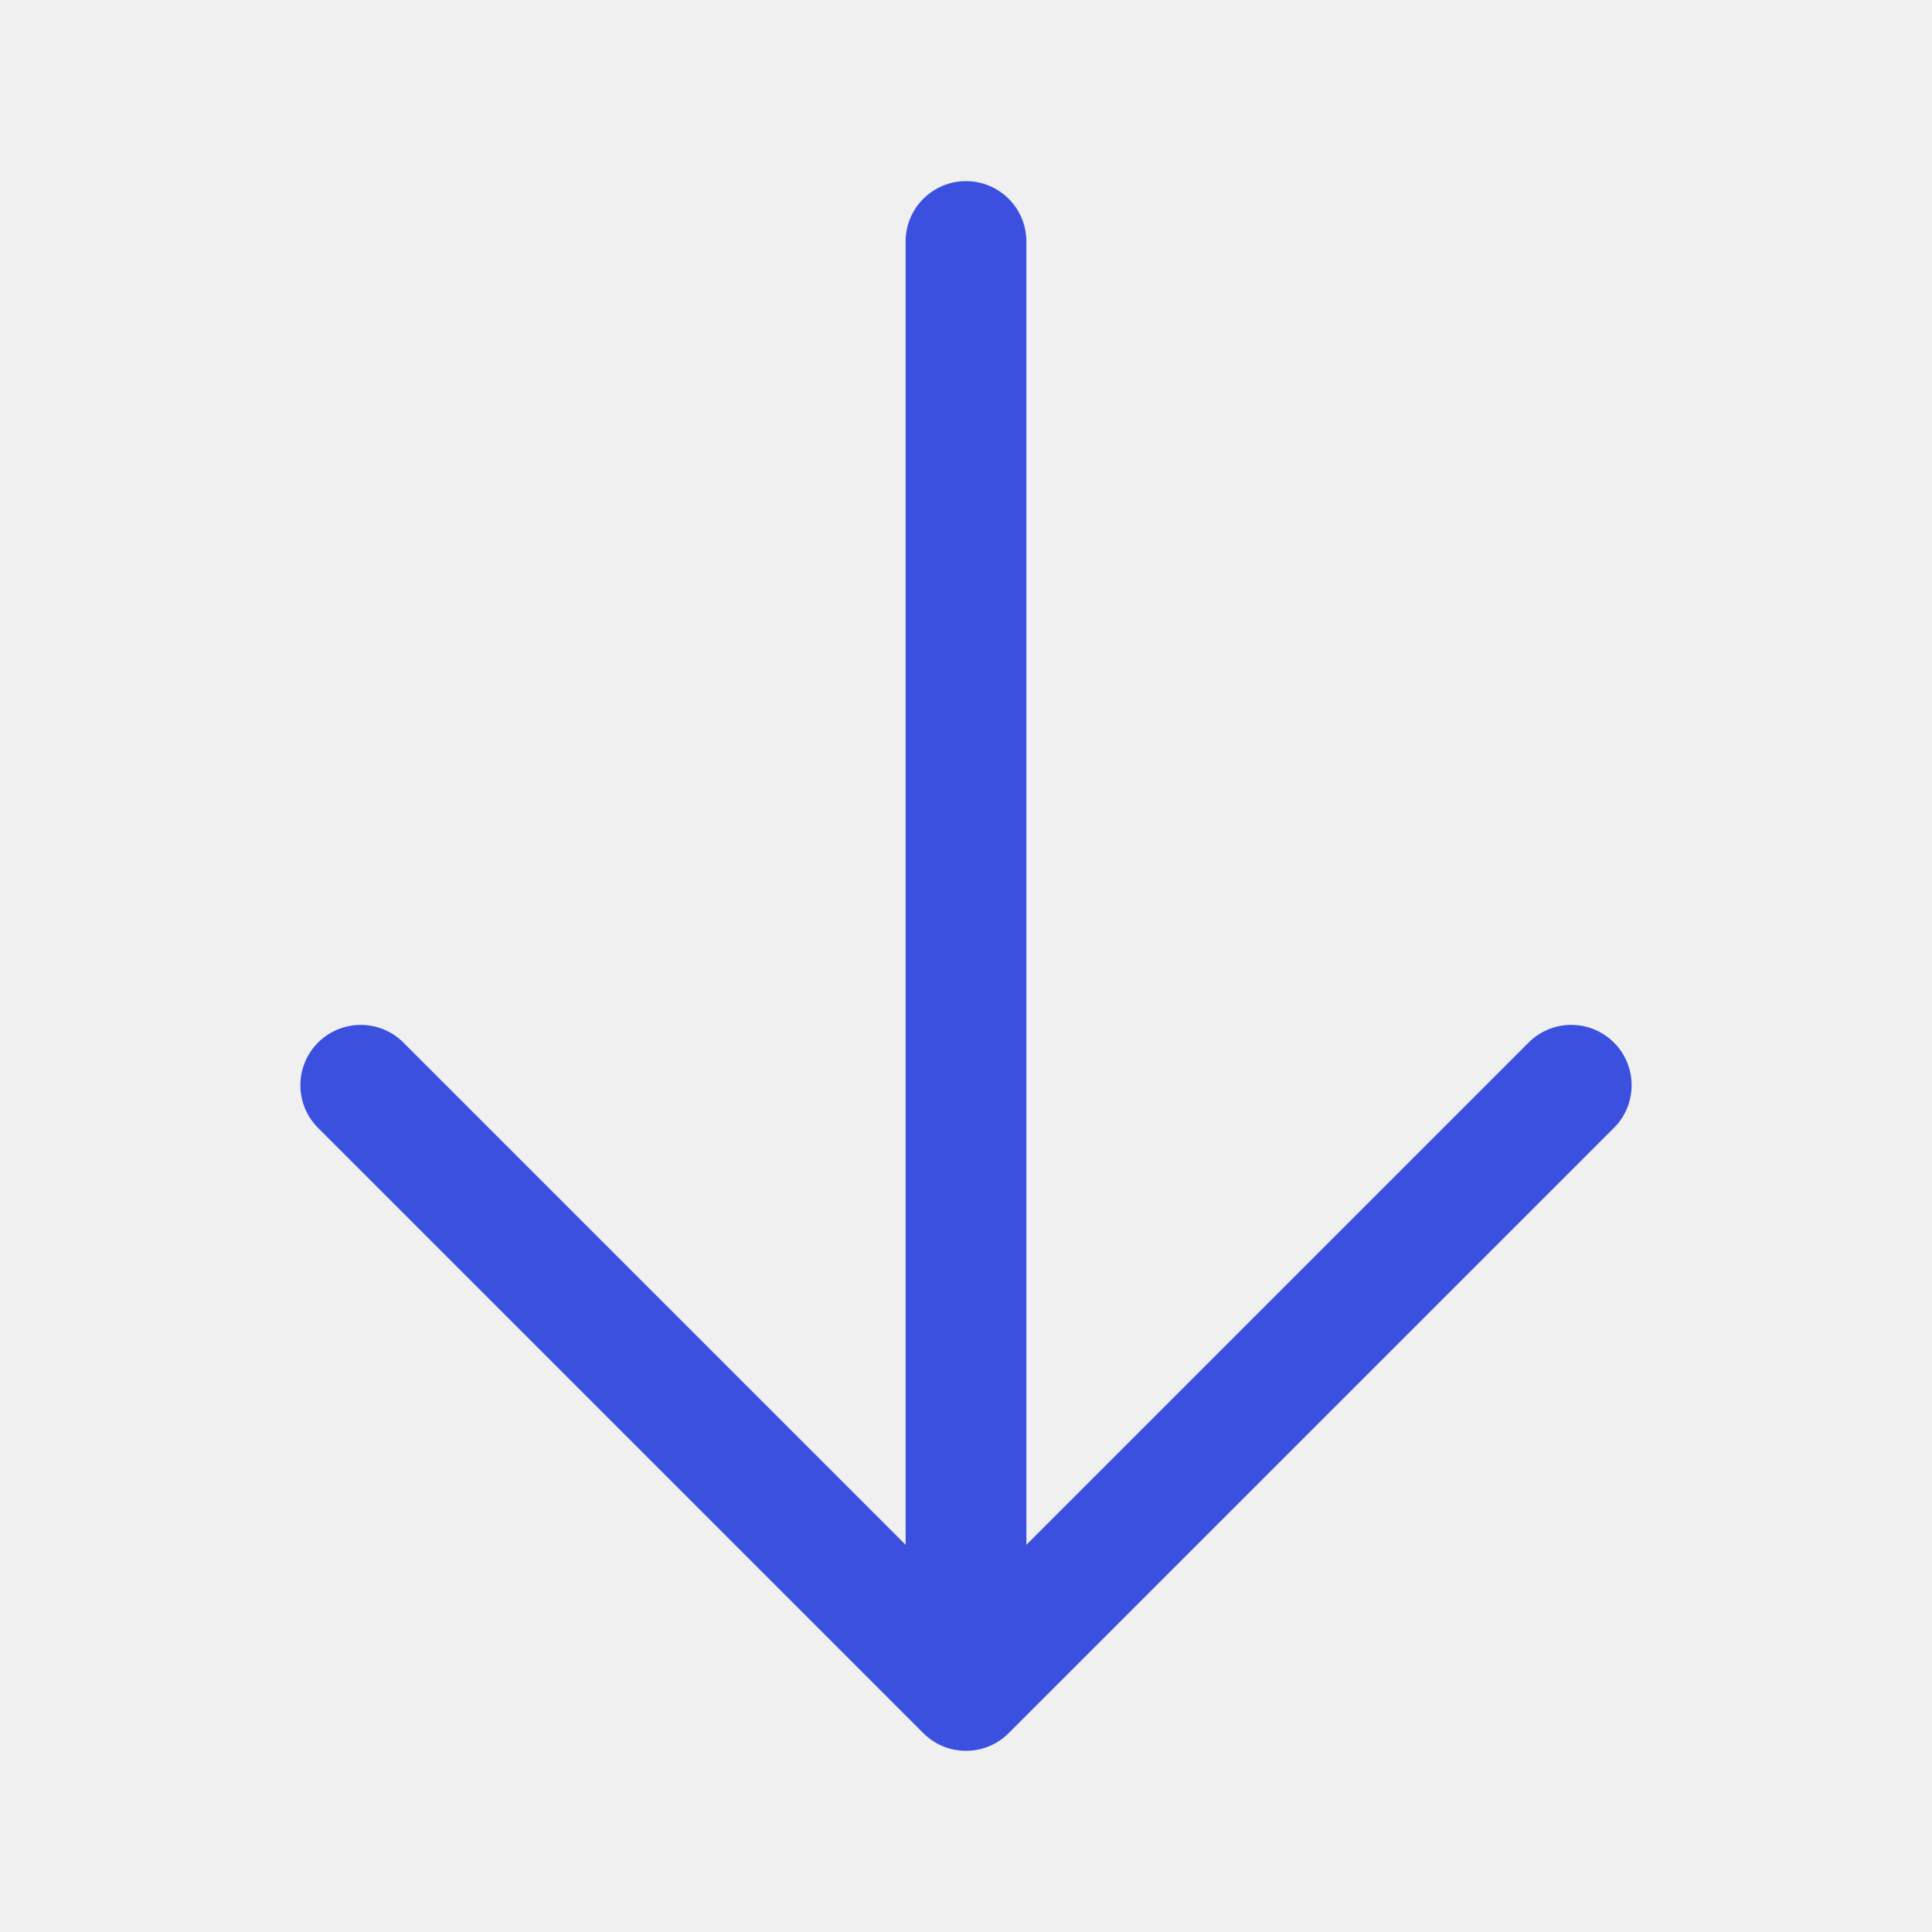
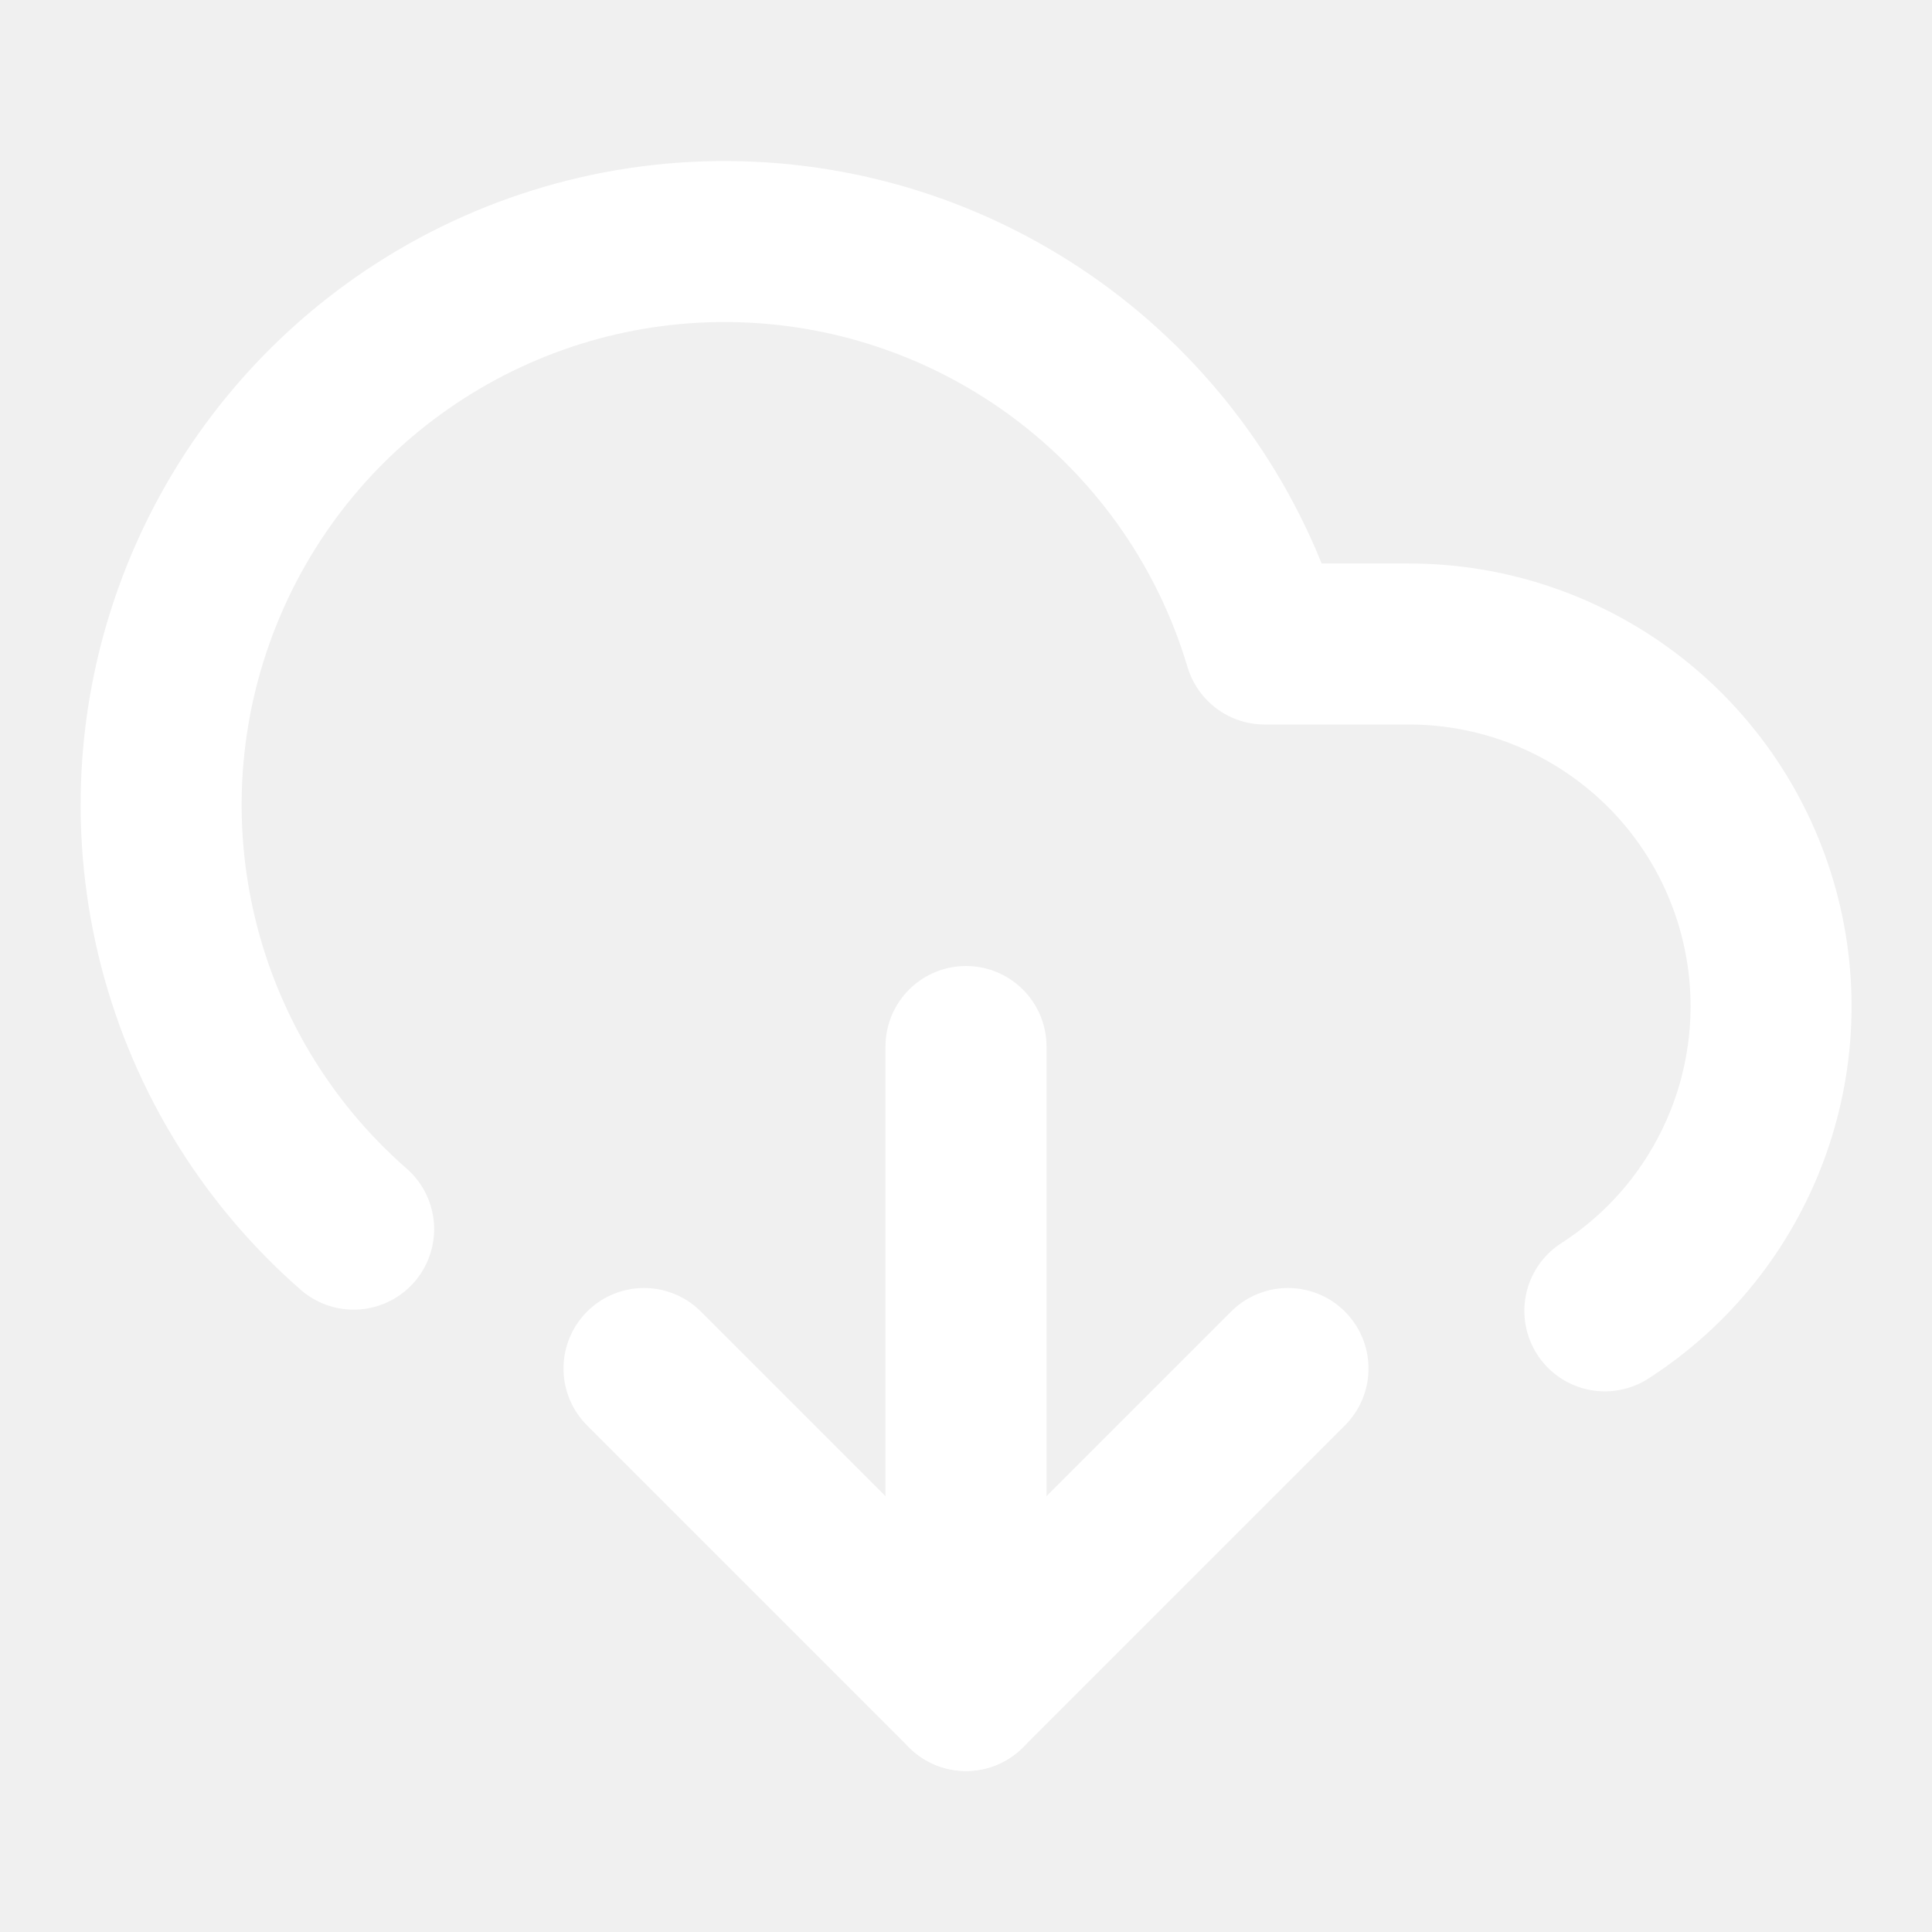
- <svg xmlns="http://www.w3.org/2000/svg" viewBox="0 0 24 24" fill="#3C50E0" class="w-6 h-6">
-   <path fill-rule="evenodd" d="M12 2.25a.75.75 0 0 1 .75.75v16.19l6.22-6.22a.75.75 0 1 1 1.06 1.06l-7.5 7.5a.75.75 0 0 1-1.06 0l-7.5-7.5a.75.75 0 1 1 1.06-1.06l6.22 6.22V3a.75.75 0 0 1 .75-.75Z" clip-rule="evenodd" />
+ <svg xmlns="http://www.w3.org/2000/svg" width="24" height="24" viewBox="0 0 24 24" fill="none" stroke="white" stroke-width="2" stroke-linecap="round" stroke-linejoin="round" class="lucide lucide-cloud-download-icon lucide-cloud-download">
+   <path d="M12 13v8l-4-4" />
+   <path d="m12 21 4-4" />
+   <path d="M4.393 15.269A7 7 0 1 1 15.71 8h1.79a4.5 4.5 0 0 1 2.436 8.284" />
</svg>
